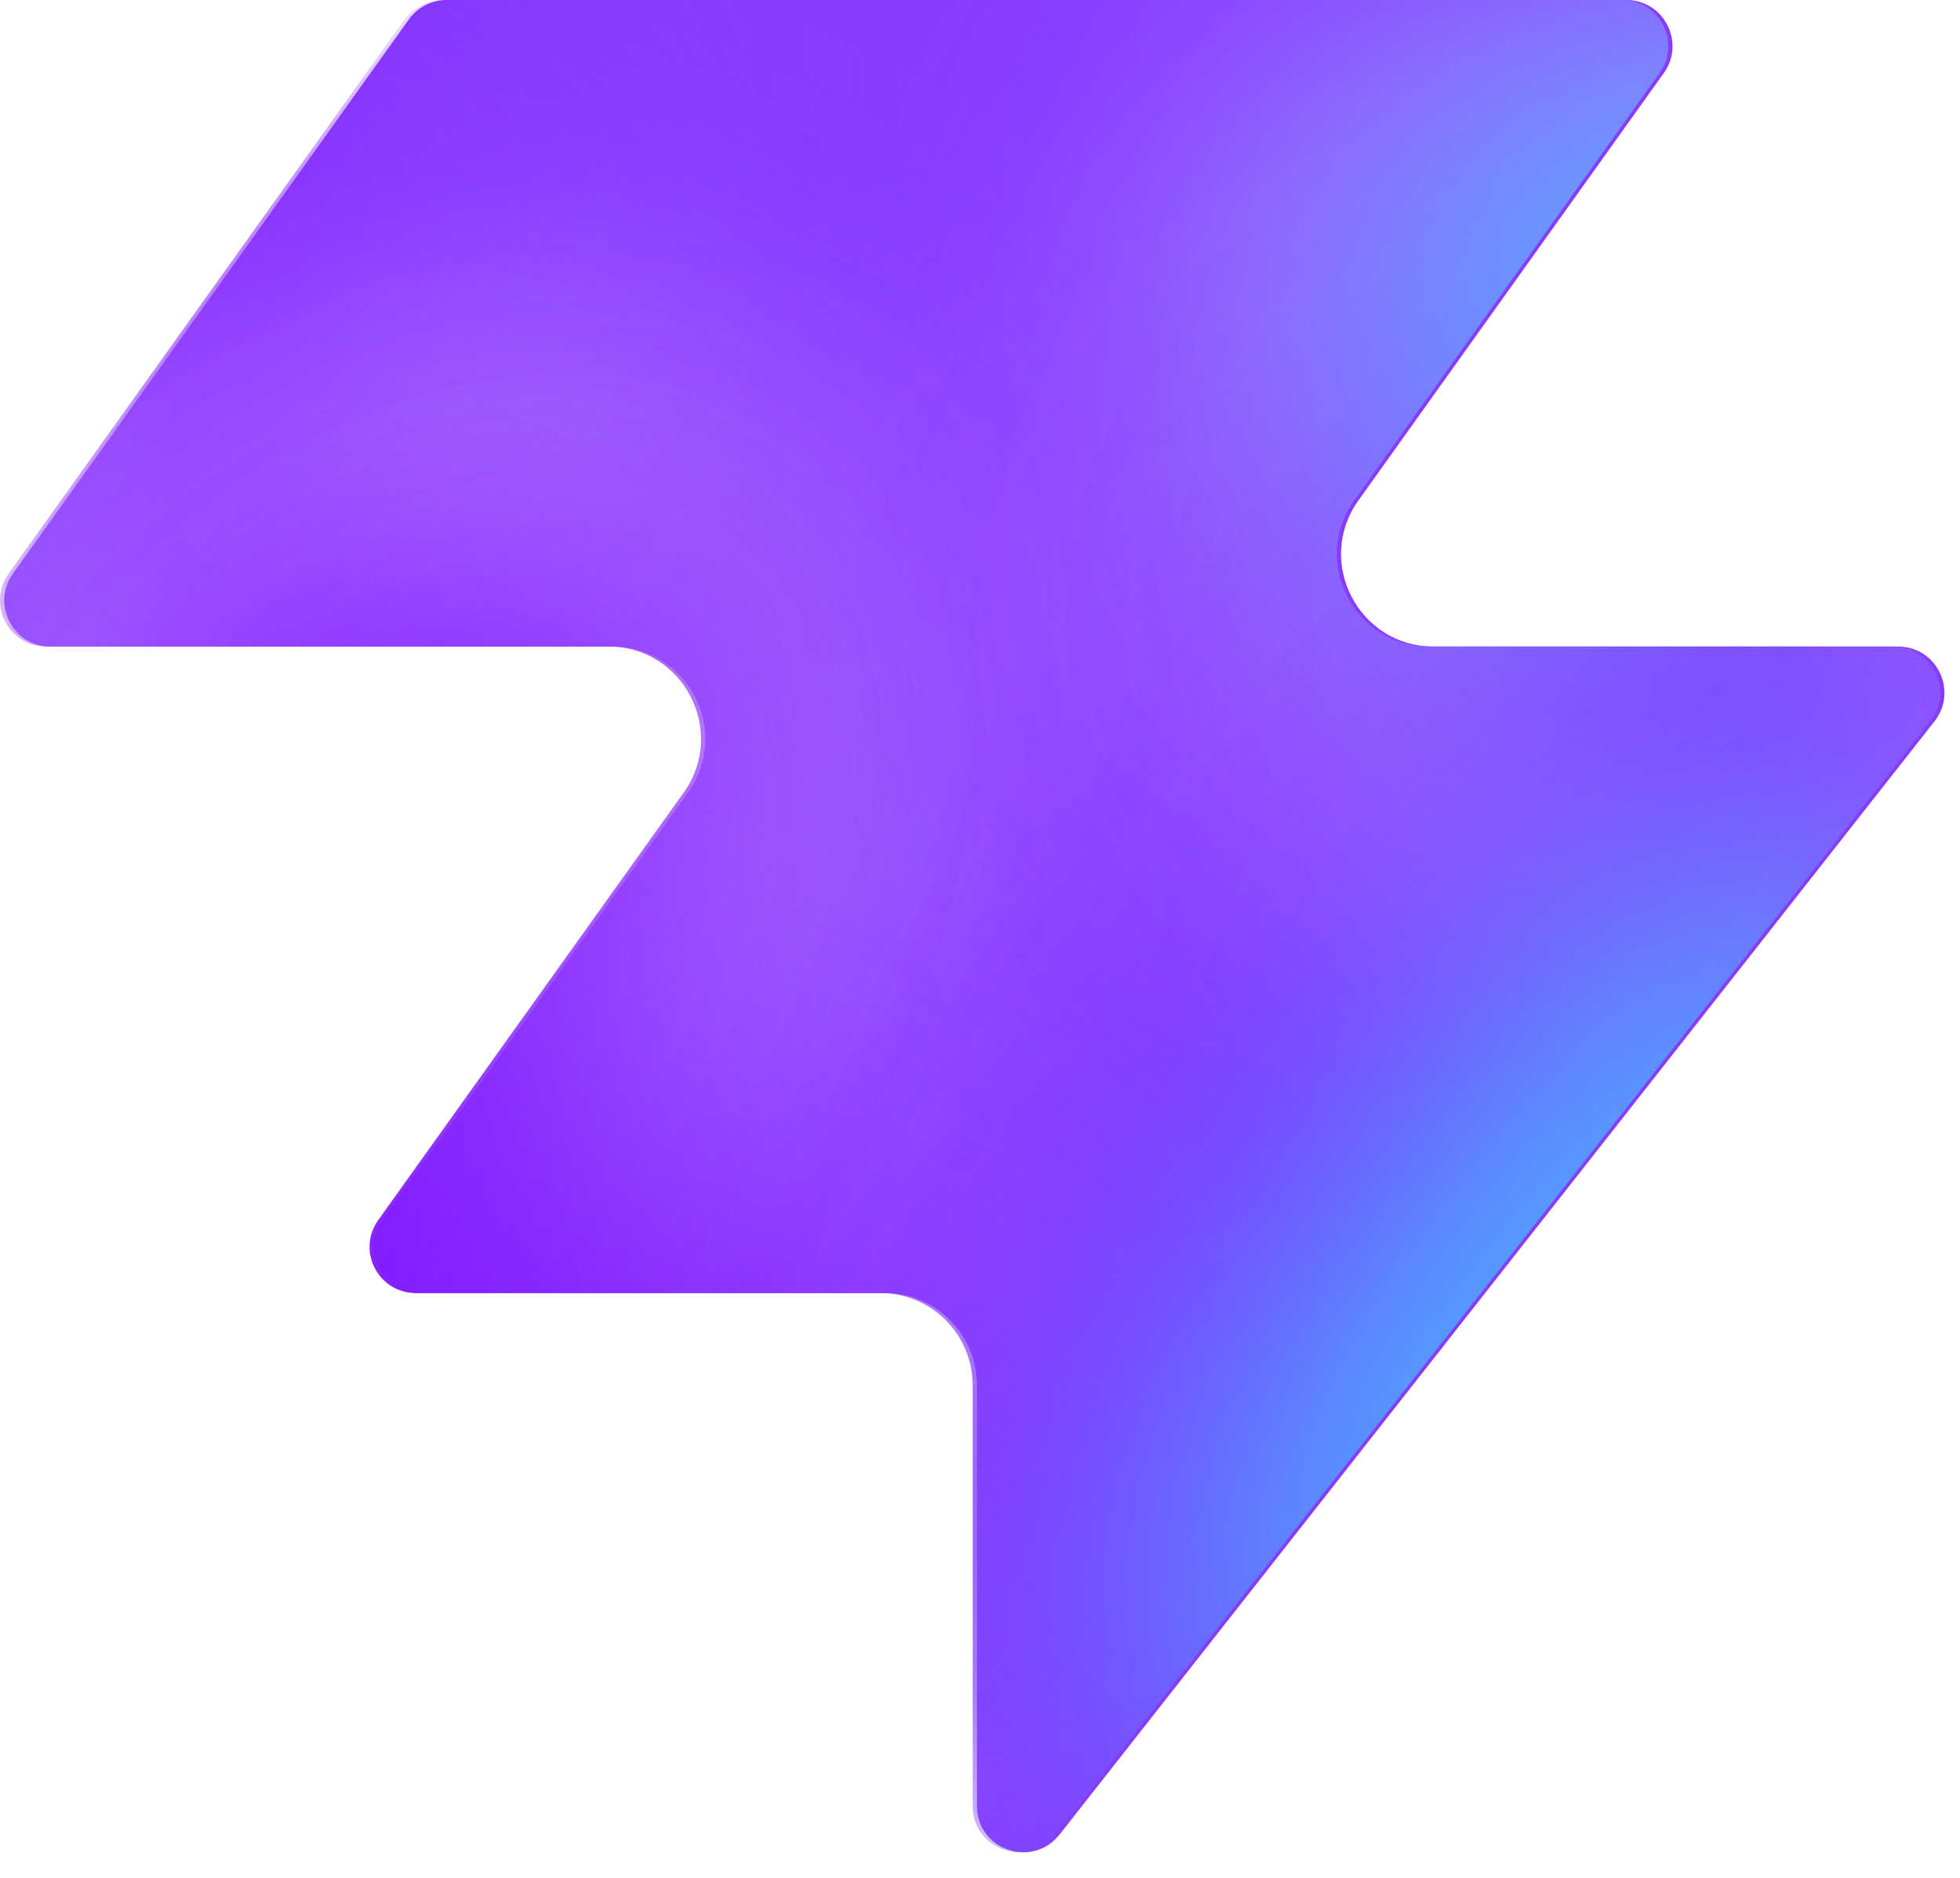
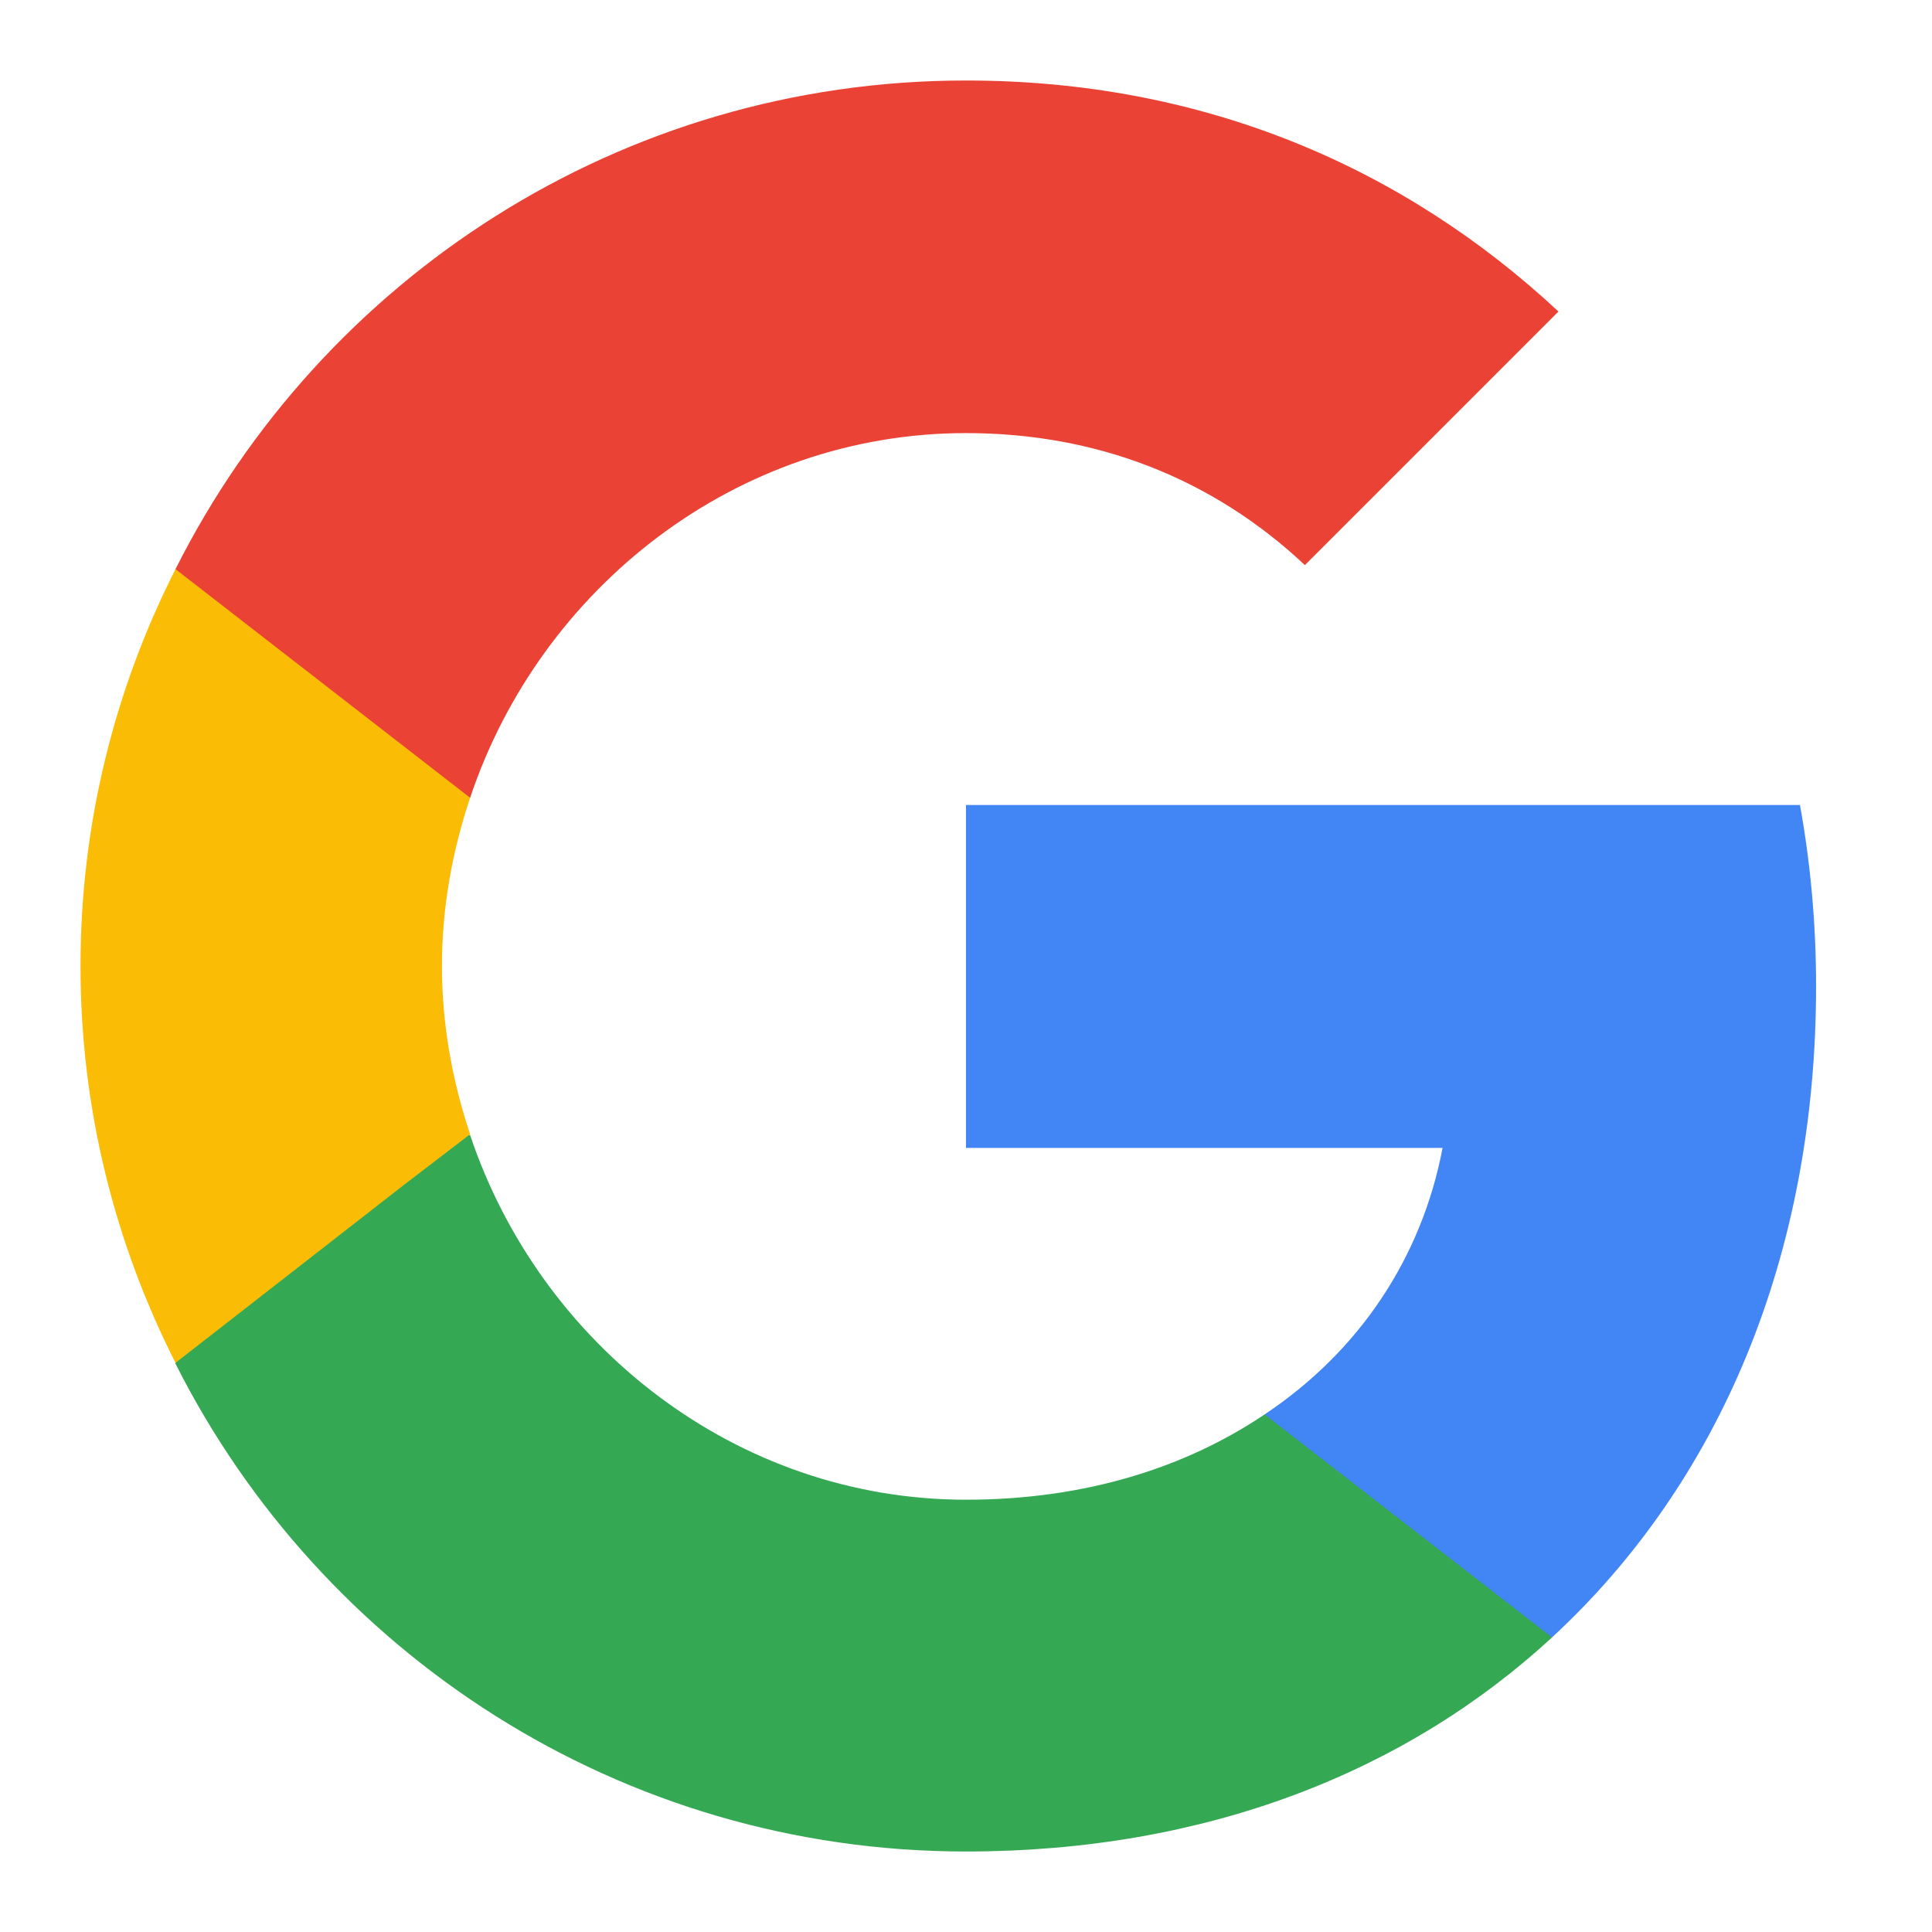
- <svg xmlns="http://www.w3.org/2000/svg" width="48" height="46" fill="none" viewBox="0 0 48 46">
-   <path fill="#863bff" d="M25.946 44.938c-.664.845-2.021.375-2.021-.698V33.937a2.26 2.26 0 0 0-2.262-2.262H10.287c-.92 0-1.456-1.04-.92-1.788l7.48-10.471c1.07-1.497 0-3.578-1.842-3.578H1.237c-.92 0-1.456-1.04-.92-1.788L10.013.474c.214-.297.556-.474.92-.474h28.894c.92 0 1.456 1.04.92 1.788l-7.48 10.471c-1.07 1.498 0 3.579 1.842 3.579h11.377c.943 0 1.473 1.088.89 1.83L25.947 44.94z" style="fill:#863bff;fill:color(display-p3 .525 .23 1);fill-opacity:1" />
-   <mask id="a" width="48" height="46" x="0" y="0" maskUnits="userSpaceOnUse" style="mask-type:alpha">
-     <path fill="#000" d="M25.842 44.938c-.664.844-2.021.375-2.021-.698V33.937a2.26 2.26 0 0 0-2.262-2.262H10.183c-.92 0-1.456-1.04-.92-1.788l7.48-10.471c1.07-1.498 0-3.579-1.842-3.579H1.133c-.92 0-1.456-1.04-.92-1.787L9.91.473c.214-.297.556-.474.92-.474h28.894c.92 0 1.456 1.04.92 1.788l-7.48 10.471c-1.07 1.498 0 3.578 1.842 3.578h11.377c.943 0 1.473 1.088.89 1.832L25.843 44.94z" style="fill:#000;fill-opacity:1" />
-   </mask>
-   <g mask="url(#a)">
-     <g filter="url(#b)">
-       <ellipse cx="5.508" cy="14.704" fill="#ede6ff" rx="5.508" ry="14.704" style="fill:#ede6ff;fill:color(display-p3 .927 .903 1);fill-opacity:1" transform="matrix(.00324 1 1 -.00324 -4.47 31.516)" />
-     </g>
-     <g filter="url(#c)">
-       <ellipse cx="10.399" cy="29.851" fill="#ede6ff" rx="10.399" ry="29.851" style="fill:#ede6ff;fill:color(display-p3 .927 .903 1);fill-opacity:1" transform="matrix(.00324 1 1 -.00324 -39.328 7.883)" />
-     </g>
-     <g filter="url(#d)">
-       <ellipse cx="5.508" cy="30.487" fill="#7e14ff" rx="5.508" ry="30.487" style="fill:#7e14ff;fill:color(display-p3 .492 .077 1);fill-opacity:1" transform="rotate(89.814 -25.913 -14.639)scale(1 -1)" />
-     </g>
-     <g filter="url(#e)">
-       <ellipse cx="5.508" cy="30.599" fill="#7e14ff" rx="5.508" ry="30.599" style="fill:#7e14ff;fill:color(display-p3 .492 .077 1);fill-opacity:1" transform="rotate(89.814 -32.644 -3.334)scale(1 -1)" />
-     </g>
-     <g filter="url(#f)">
-       <ellipse cx="5.508" cy="30.599" fill="#7e14ff" rx="5.508" ry="30.599" style="fill:#7e14ff;fill:color(display-p3 .492 .077 1);fill-opacity:1" transform="matrix(.00324 1 1 -.00324 -34.34 30.47)" />
-     </g>
-     <g filter="url(#g)">
-       <ellipse cx="14.072" cy="22.078" fill="#ede6ff" rx="14.072" ry="22.078" style="fill:#ede6ff;fill:color(display-p3 .927 .903 1);fill-opacity:1" transform="rotate(93.35 24.506 48.493)scale(-1 1)" />
-     </g>
-     <g filter="url(#h)">
-       <ellipse cx="3.47" cy="21.501" fill="#7e14ff" rx="3.47" ry="21.501" style="fill:#7e14ff;fill:color(display-p3 .492 .077 1);fill-opacity:1" transform="rotate(89.009 28.708 47.59)scale(-1 1)" />
-     </g>
-     <g filter="url(#i)">
-       <ellipse cx="3.47" cy="21.501" fill="#7e14ff" rx="3.47" ry="21.501" style="fill:#7e14ff;fill:color(display-p3 .492 .077 1);fill-opacity:1" transform="rotate(89.009 28.708 47.59)scale(-1 1)" />
-     </g>
-     <g filter="url(#j)">
-       <ellipse cx=".387" cy="8.972" fill="#7e14ff" rx="4.407" ry="29.108" style="fill:#7e14ff;fill:color(display-p3 .492 .077 1);fill-opacity:1" transform="rotate(39.51 .387 8.972)" />
-     </g>
-     <g filter="url(#k)">
-       <ellipse cx="47.523" cy="-6.092" fill="#7e14ff" rx="4.407" ry="29.108" style="fill:#7e14ff;fill:color(display-p3 .492 .077 1);fill-opacity:1" transform="rotate(37.892 47.523 -6.092)" />
-     </g>
-     <g filter="url(#l)">
-       <ellipse cx="41.412" cy="6.333" fill="#47bfff" rx="5.971" ry="9.665" style="fill:#47bfff;fill:color(display-p3 .28 .748 1);fill-opacity:1" transform="rotate(37.892 41.412 6.333)" />
-     </g>
-     <g filter="url(#m)">
-       <ellipse cx="-1.879" cy="38.332" fill="#7e14ff" rx="4.407" ry="29.108" style="fill:#7e14ff;fill:color(display-p3 .492 .077 1);fill-opacity:1" transform="rotate(37.892 -1.88 38.332)" />
-     </g>
-     <g filter="url(#n)">
-       <ellipse cx="-1.879" cy="38.332" fill="#7e14ff" rx="4.407" ry="29.108" style="fill:#7e14ff;fill:color(display-p3 .492 .077 1);fill-opacity:1" transform="rotate(37.892 -1.88 38.332)" />
-     </g>
-     <g filter="url(#o)">
-       <ellipse cx="35.651" cy="29.907" fill="#7e14ff" rx="4.407" ry="29.108" style="fill:#7e14ff;fill:color(display-p3 .492 .077 1);fill-opacity:1" transform="rotate(37.892 35.651 29.907)" />
-     </g>
-     <g filter="url(#p)">
-       <ellipse cx="38.418" cy="32.4" fill="#47bfff" rx="5.971" ry="15.297" style="fill:#47bfff;fill:color(display-p3 .28 .748 1);fill-opacity:1" transform="rotate(37.892 38.418 32.4)" />
-     </g>
-   </g>
-   <defs>
-     <filter id="b" width="60.045" height="41.654" x="-19.77" y="16.149" color-interpolation-filters="sRGB" filterUnits="userSpaceOnUse">
-       <feFlood flood-opacity="0" result="BackgroundImageFix" />
-       <feBlend in="SourceGraphic" in2="BackgroundImageFix" result="shape" />
-       <feGaussianBlur result="effect1_foregroundBlur_2002_17158" stdDeviation="7.659" />
-     </filter>
-     <filter id="c" width="90.34" height="51.437" x="-54.613" y="-7.533" color-interpolation-filters="sRGB" filterUnits="userSpaceOnUse">
-       <feFlood flood-opacity="0" result="BackgroundImageFix" />
-       <feBlend in="SourceGraphic" in2="BackgroundImageFix" result="shape" />
-       <feGaussianBlur result="effect1_foregroundBlur_2002_17158" stdDeviation="7.659" />
-     </filter>
-     <filter id="d" width="79.355" height="29.4" x="-49.64" y="2.03" color-interpolation-filters="sRGB" filterUnits="userSpaceOnUse">
-       <feFlood flood-opacity="0" result="BackgroundImageFix" />
-       <feBlend in="SourceGraphic" in2="BackgroundImageFix" result="shape" />
-       <feGaussianBlur result="effect1_foregroundBlur_2002_17158" stdDeviation="4.596" />
-     </filter>
-     <filter id="e" width="79.579" height="29.4" x="-45.045" y="20.029" color-interpolation-filters="sRGB" filterUnits="userSpaceOnUse">
-       <feFlood flood-opacity="0" result="BackgroundImageFix" />
-       <feBlend in="SourceGraphic" in2="BackgroundImageFix" result="shape" />
-       <feGaussianBlur result="effect1_foregroundBlur_2002_17158" stdDeviation="4.596" />
-     </filter>
-     <filter id="f" width="79.579" height="29.4" x="-43.513" y="21.178" color-interpolation-filters="sRGB" filterUnits="userSpaceOnUse">
-       <feFlood flood-opacity="0" result="BackgroundImageFix" />
-       <feBlend in="SourceGraphic" in2="BackgroundImageFix" result="shape" />
-       <feGaussianBlur result="effect1_foregroundBlur_2002_17158" stdDeviation="4.596" />
-     </filter>
-     <filter id="g" width="74.749" height="58.852" x="15.756" y="-17.901" color-interpolation-filters="sRGB" filterUnits="userSpaceOnUse">
-       <feFlood flood-opacity="0" result="BackgroundImageFix" />
-       <feBlend in="SourceGraphic" in2="BackgroundImageFix" result="shape" />
-       <feGaussianBlur result="effect1_foregroundBlur_2002_17158" stdDeviation="7.659" />
-     </filter>
-     <filter id="h" width="61.377" height="25.362" x="23.548" y="2.284" color-interpolation-filters="sRGB" filterUnits="userSpaceOnUse">
-       <feFlood flood-opacity="0" result="BackgroundImageFix" />
-       <feBlend in="SourceGraphic" in2="BackgroundImageFix" result="shape" />
-       <feGaussianBlur result="effect1_foregroundBlur_2002_17158" stdDeviation="4.596" />
-     </filter>
-     <filter id="i" width="61.377" height="25.362" x="23.548" y="2.284" color-interpolation-filters="sRGB" filterUnits="userSpaceOnUse">
-       <feFlood flood-opacity="0" result="BackgroundImageFix" />
-       <feBlend in="SourceGraphic" in2="BackgroundImageFix" result="shape" />
-       <feGaussianBlur result="effect1_foregroundBlur_2002_17158" stdDeviation="4.596" />
-     </filter>
-     <filter id="j" width="56.045" height="63.649" x="-27.636" y="-22.853" color-interpolation-filters="sRGB" filterUnits="userSpaceOnUse">
-       <feFlood flood-opacity="0" result="BackgroundImageFix" />
-       <feBlend in="SourceGraphic" in2="BackgroundImageFix" result="shape" />
-       <feGaussianBlur result="effect1_foregroundBlur_2002_17158" stdDeviation="4.596" />
-     </filter>
-     <filter id="k" width="54.814" height="64.646" x="20.116" y="-38.415" color-interpolation-filters="sRGB" filterUnits="userSpaceOnUse">
-       <feFlood flood-opacity="0" result="BackgroundImageFix" />
-       <feBlend in="SourceGraphic" in2="BackgroundImageFix" result="shape" />
-       <feGaussianBlur result="effect1_foregroundBlur_2002_17158" stdDeviation="4.596" />
-     </filter>
-     <filter id="l" width="33.541" height="35.313" x="24.641" y="-11.323" color-interpolation-filters="sRGB" filterUnits="userSpaceOnUse">
-       <feFlood flood-opacity="0" result="BackgroundImageFix" />
-       <feBlend in="SourceGraphic" in2="BackgroundImageFix" result="shape" />
-       <feGaussianBlur result="effect1_foregroundBlur_2002_17158" stdDeviation="4.596" />
-     </filter>
-     <filter id="m" width="54.814" height="64.646" x="-29.286" y="6.009" color-interpolation-filters="sRGB" filterUnits="userSpaceOnUse">
-       <feFlood flood-opacity="0" result="BackgroundImageFix" />
-       <feBlend in="SourceGraphic" in2="BackgroundImageFix" result="shape" />
-       <feGaussianBlur result="effect1_foregroundBlur_2002_17158" stdDeviation="4.596" />
-     </filter>
-     <filter id="n" width="54.814" height="64.646" x="-29.286" y="6.009" color-interpolation-filters="sRGB" filterUnits="userSpaceOnUse">
-       <feFlood flood-opacity="0" result="BackgroundImageFix" />
-       <feBlend in="SourceGraphic" in2="BackgroundImageFix" result="shape" />
-       <feGaussianBlur result="effect1_foregroundBlur_2002_17158" stdDeviation="4.596" />
-     </filter>
-     <filter id="o" width="54.814" height="64.646" x="8.244" y="-2.416" color-interpolation-filters="sRGB" filterUnits="userSpaceOnUse">
-       <feFlood flood-opacity="0" result="BackgroundImageFix" />
-       <feBlend in="SourceGraphic" in2="BackgroundImageFix" result="shape" />
-       <feGaussianBlur result="effect1_foregroundBlur_2002_17158" stdDeviation="4.596" />
-     </filter>
-     <filter id="p" width="39.409" height="43.623" x="18.713" y="10.588" color-interpolation-filters="sRGB" filterUnits="userSpaceOnUse">
-       <feFlood flood-opacity="0" result="BackgroundImageFix" />
-       <feBlend in="SourceGraphic" in2="BackgroundImageFix" result="shape" />
-       <feGaussianBlur result="effect1_foregroundBlur_2002_17158" stdDeviation="4.596" />
-     </filter>
-   </defs>
+ <svg xmlns="http://www.w3.org/2000/svg" height="24" viewBox="0 0 24 24" width="24">
+   <path d="M22.56 12.25c0-.78-.07-1.53-.2-2.25H12v4.26h5.92c-.26 1.37-1.04 2.53-2.21 3.31v2.77h3.57c2.08-1.92 3.28-4.74 3.28-8.09z" fill="#4285F4" />
+   <path d="M12 23c2.97 0 5.46-.98 7.28-2.66l-3.57-2.77c-.98.66-2.23 1.06-3.71 1.06-2.86 0-5.29-1.93-6.16-4.53H2.18v2.84C3.99 20.53 7.7 23 12 23z" fill="#34A853" />
+   <path d="M5.84 14.09c-.22-.66-.35-1.36-.35-2.09s.13-1.43.35-2.09V7.07H2.18C1.43 8.55 1 10.22 1 12s.43 3.45 1.18 4.93l2.85-2.22.81-.62z" fill="#FBBC05" />
+   <path d="M12 5.38c1.62 0 3.06.56 4.21 1.64l3.15-3.15C17.45 2.09 14.97 1 12 1 7.7 1 3.99 3.47 2.18 7.07l3.66 2.84c.87-2.6 3.3-4.53 6.16-4.53z" fill="#EA4335" />
+   <path d="M1 1h22v22H1z" fill="none" />
</svg>
